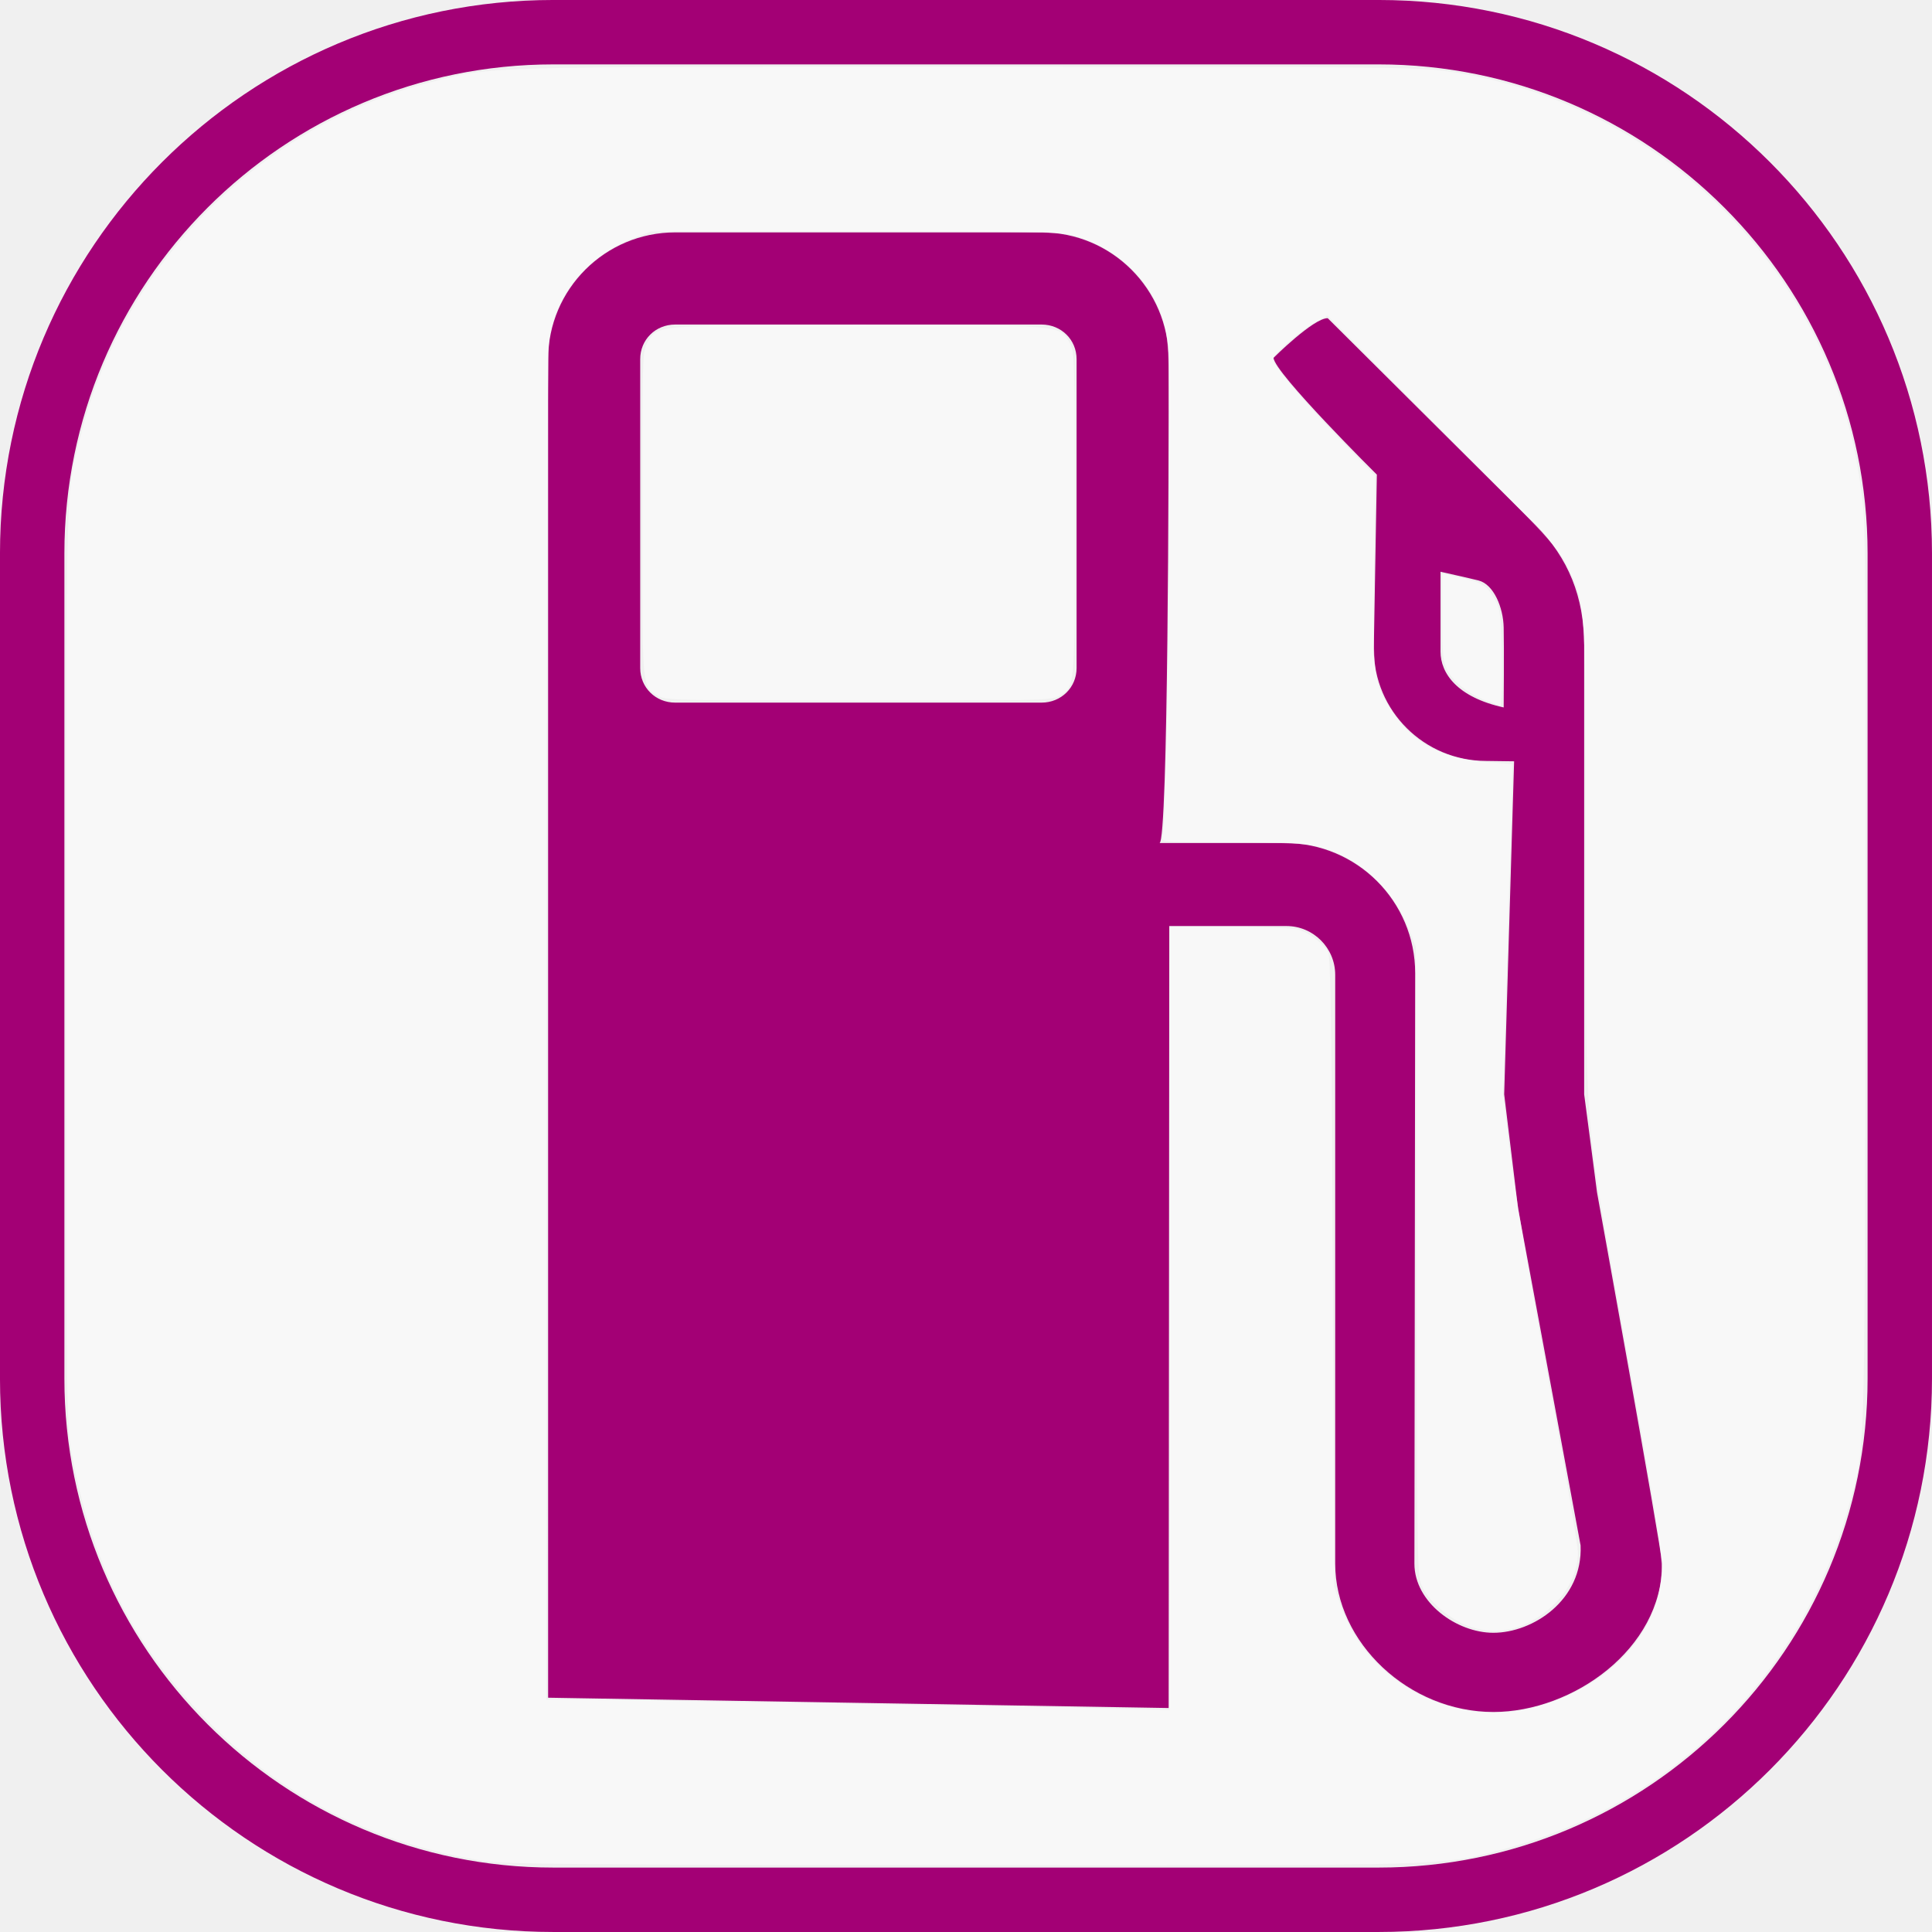
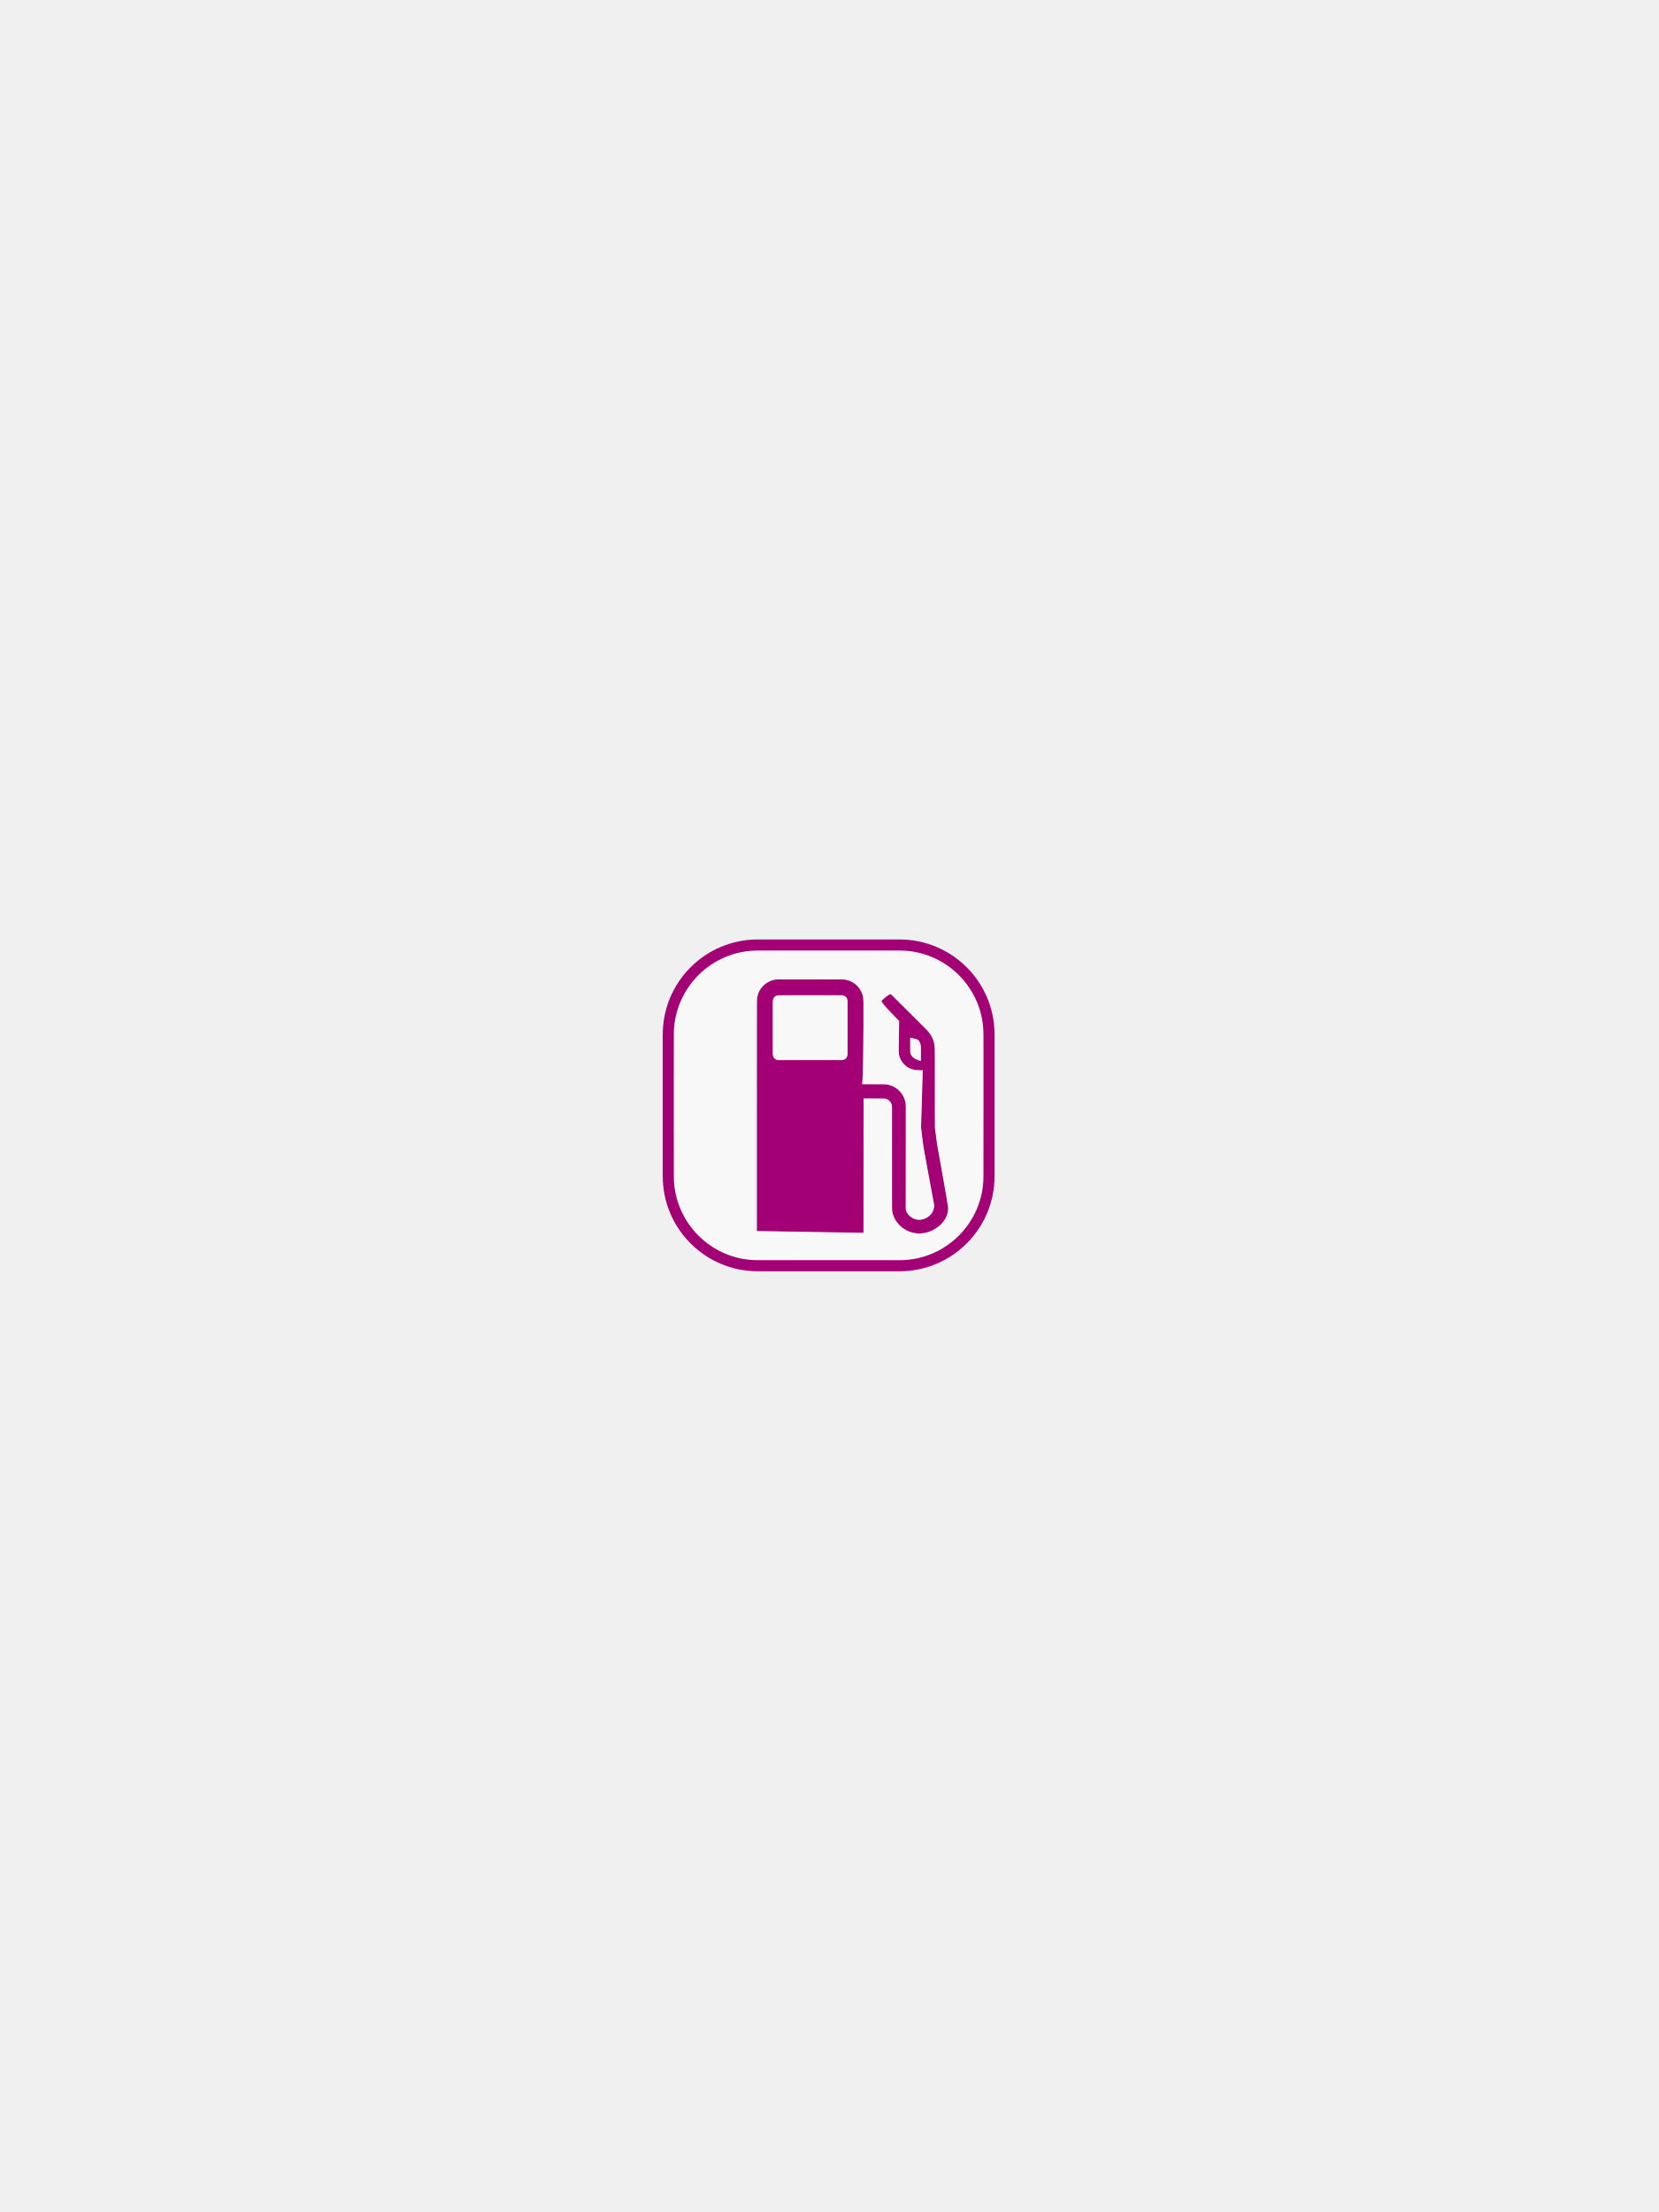
- <svg xmlns="http://www.w3.org/2000/svg" version="1.0" id="Layer_1" x="0px" y="0px" width="60" height="60" viewBox="-0.258 -0.548 74.128 74.124" xml:space="preserve">
-   <defs id="defs12" />
-   <g id="g3" transform="matrix(0.6253855,0,0,0.6251812,-1.623476,-5.736314)">
-     <path style="fill:#ffffff;fill-opacity:0;stroke:none" d="m 11.906,2.469 c -5.458,0 -9.875,4.449 -9.875,9.906 l 0,75.844 c 0,5.464 4.417,9.906 9.875,9.906 l 75.844,0 c 5.464,0 9.906,-4.442 9.906,-9.906 l 0,-75.844 c 0,-5.458 -4.442,-9.906 -9.906,-9.906 l -75.844,0 z" transform="matrix(1.239596,0,0,1.239596,0.296,-1.333392)" id="path7" />
-     <path style="fill:#a30075;fill-opacity:1;stroke:none" d="m 68.234,49.292 c 0,1.195 -0.945,2.125 -2.148,2.125 l -22.477,0 c -1.211,0 -2.148,-0.93 -2.148,-2.125 l 0,-18.954 c 0,-1.195 0.938,-2.125 2.148,-2.125 l 22.477,0 c 1.203,0 2.148,0.93 2.148,2.125 l 0,18.954 z m 26.203,2.421 c -2.844,-0.625 -3.875,-2.086 -3.875,-3.43 l 0,-4.898 c 0,0 1.891,0.422 2.344,0.539 0.922,0.242 1.508,1.656 1.531,2.891 0.031,1.234 0,4.898 0,4.898 z m 5.726,29.758 c 0,-0.047 -0.789,-6.016 -0.789,-6.016 l 0,-27.562 c 0,-2.953 -0.969,-5.352 -2.969,-7.367 l -12.765,-12.703 c -0.883,0 -3.32,2.43 -3.32,2.43 0,0.883 6.336,7.172 6.336,7.172 l -0.188,10.695 c 0,3.797 3.086,6.875 6.898,6.875 l 1.711,0.023 -0.609,20.438 0.852,7.008 3.836,20.68 c 0.141,3.359 -2.93,5.359 -5.352,5.359 -2.242,0 -4.844,-1.852 -4.844,-4.242 l 0.047,-36.242 c 0,-4.406 -3.578,-7.984 -7.984,-7.984 0,0 -7.664,0 -7.703,0 0.539,-0.031 0.562,-23.734 0.562,-28.766 0,-0.594 0,-0.93 0,-0.93 0,-4.289 -3.5,-7.781 -7.797,-7.781 l -22.476,0 c -4.297,0 -7.797,3.492 -7.797,7.781 l 0,82.148 38.07,0.633 0.039,-47.992 7.188,0 c 1.648,0 2.992,1.344 2.992,2.992 l 0,36.141 c 0,4.852 4.531,9.102 9.703,9.102 4.883,0 10.352,-3.883 10.352,-9.102 -0.086,-1.204 -3.993,-22.79 -3.993,-22.79 z" id="path9" />
+ <svg xmlns="http://www.w3.org/2000/svg" xmlns:xlink="http://www.w3.org/1999/xlink" width="300" height="400" id="svg2" version="1.1" style="display:inline">
+   <defs id="defs4">
+     <clipPath id="SVGID_2_">
+       <use height="400" width="288" y="0" x="0" id="use3208" style="overflow:visible" xlink:href="#SVGID_1_" />
+     </clipPath>
+     <pattern id="SVGID_3_-7" xlink:href="#_x31_0_lpi_30_x25_-1" patternTransform="matrix(0.7467 -0.7467 0.7467 0.7467 3977.525 -8206.587)" />
+     <clipPath id="clipPath4358">
+       <use height="400" width="288" y="0" x="0" id="use4360" style="overflow:visible" xlink:href="#SVGID_1_" />
+     </clipPath>
+     <pattern viewBox="20 -72 72 72" id="_x31_0_lpi_30_x25_" patternUnits="userSpaceOnUse" height="72" width="72" y="200" x="144">
+       <g id="g3148">
+         <polygon id="polygon3150" points="20,0 20,-72 92,-72 92,0   " class="st4" />
+         <line id="line3152" y2="-3.601" x2="92.25" y1="-3.601" x1="19.75" class="st3" />
+         <line id="line3154" y2="-18" x2="92.25" y1="-18" x1="19.75" class="st3" />
+         <line id="line3156" y2="-32.4" x2="92.25" y1="-32.4" x1="19.75" class="st3" />
+         <line id="line3158" y2="-46.8" x2="92.25" y1="-46.8" x1="19.75" class="st3" />
+         <line id="line3160" y2="-61.2" x2="92.25" y1="-61.2" x1="19.75" class="st3" />
+         <line id="line3162" y2="-61.2" x2="14" y1="-61.2" x1="0" class="st3" />
+         <line id="line3164" y2="-10.8" x2="92.25" y1="-10.8" x1="19.75" class="st3" />
+         <line id="line3166" y2="-25.2" x2="92.25" y1="-25.2" x1="19.75" class="st3" />
+         <line id="line3168" y2="-39.601" x2="92.25" y1="-39.601" x1="19.75" class="st3" />
+         <line id="line3170" y2="-54" x2="92.25" y1="-54" x1="19.75" class="st3" />
+         <line id="line3172" y2="-68.4" x2="92.25" y1="-68.4" x1="19.75" class="st3" />
+         <line id="line3174" y2="-68.4" x2="14" y1="-68.4" x1="0" class="st3" />
+       </g>
+     </pattern>
+     <pattern patternTransform="matrix(0.7467 -0.7467 0.7467 0.7467 3977.525 -8206.587)" xlink:href="#_x31_0_lpi_30_x25_" id="SVGID_3_" />
+     <clipPath id="SVGID_2_-1">
+       <use height="400" width="288" y="0" x="0" id="use3208-3" style="overflow:visible" xlink:href="#SVGID_1_" />
+     </clipPath>
+     <pattern id="SVGID_3_-1" xlink:href="#_x31_0_lpi_30_x25_-1" patternTransform="matrix(0.7467 -0.7467 0.7467 0.7467 3977.525 -8206.587)" />
+     <clipPath id="SVGID_2_-0">
+       <use height="400" width="288" y="0" x="0" id="use3208-5" style="overflow:visible" xlink:href="#SVGID_1_" />
+     </clipPath>
+     <pattern id="SVGID_3_-88" xlink:href="#_x31_0_lpi_30_x25_-6" patternTransform="matrix(0.7467 -0.7467 0.7467 0.7467 3977.525 -8206.587)" />
+     <clipPath id="SVGID_2_-8">
+       <use height="400" width="288" y="0" x="0" id="use3208-53" style="overflow:visible" xlink:href="#SVGID_1_" />
+     </clipPath>
+     <pattern id="SVGID_3_-2" xlink:href="#_x31_0_lpi_30_x25_-3" patternTransform="matrix(0.7467 -0.7467 0.7467 0.7467 3977.525 -8206.587)" />
+     <clipPath id="SVGID_2_-5">
+       <use height="400" width="288" y="0" x="0" id="use3208-32" style="overflow:visible" xlink:href="#SVGID_1_" />
+     </clipPath>
+     <pattern id="SVGID_3_-8" xlink:href="#_x31_0_lpi_30_x25_-9" patternTransform="matrix(0.7467 -0.7467 0.7467 0.7467 3977.525 -8206.587)" />
+     <clipPath id="clipPath4452">
+       <use height="400" width="288" y="0" x="0" id="use4454" style="overflow:visible" xlink:href="#SVGID_1_" />
+     </clipPath>
+     <pattern viewBox="20 -72 72 72" id="_x31_0_lpi_30_x25_-8" patternUnits="userSpaceOnUse" height="72" width="72" y="200" x="144">
+       <g id="g3148-7">
+         <polygon id="polygon3150-8" points="20,0 20,-72 92,-72 92,0   " class="st4" />
+         <line id="line3152-0" y2="-3.601" x2="92.25" y1="-3.601" x1="19.75" class="st3" />
+         <line id="line3154-4" y2="-18" x2="92.25" y1="-18" x1="19.75" class="st3" />
+         <line id="line3156-5" y2="-32.4" x2="92.25" y1="-32.4" x1="19.75" class="st3" />
+         <line id="line3158-7" y2="-46.8" x2="92.25" y1="-46.8" x1="19.75" class="st3" />
+         <line id="line3160-1" y2="-61.2" x2="92.25" y1="-61.2" x1="19.75" class="st3" />
+         <line id="line3162-0" y2="-61.2" x2="14" y1="-61.2" x1="0" class="st3" />
+         <line id="line3164-6" y2="-10.8" x2="92.25" y1="-10.8" x1="19.75" class="st3" />
+         <line id="line3166-0" y2="-25.2" x2="92.25" y1="-25.2" x1="19.75" class="st3" />
+         <line id="line3168-3" y2="-39.601" x2="92.25" y1="-39.601" x1="19.75" class="st3" />
+         <line id="line3170-3" y2="-54" x2="92.25" y1="-54" x1="19.75" class="st3" />
+         <line id="line3172-5" y2="-68.4" x2="92.25" y1="-68.4" x1="19.75" class="st3" />
+         <line id="line3174-0" y2="-68.4" x2="14" y1="-68.4" x1="0" class="st3" />
+       </g>
+     </pattern>
+     <pattern patternTransform="matrix(0.7467 -0.7467 0.7467 0.7467 3977.525 -8206.587)" xlink:href="#_x31_0_lpi_30_x25_-8" id="SVGID_3_-3" />
+     <clipPath id="SVGID_2_-30">
+       <use height="400" width="288" y="0" x="0" id="use3208-52" style="overflow:visible" xlink:href="#SVGID_1_" />
+     </clipPath>
+     <pattern id="SVGID_3_-76" xlink:href="#_x31_0_lpi_30_x25_-2" patternTransform="matrix(0.7467 -0.7467 0.7467 0.7467 3977.525 -8206.587)" />
+     <pattern id="pattern6929" patternTransform="translate(-86.5625,-14)" height="291.469" width="506.594" patternUnits="userSpaceOnUse">
+       <path style="fill:none;stroke:#000000;stroke-width:1px;stroke-linecap:butt;stroke-linejoin:miter;stroke-opacity:1;display:inline" d="m 215.256,1.05 289.914,289.914 1.414,0" id="path6481" />
+       <path style="fill:none;stroke:#000000;stroke-width:1px;stroke-linecap:butt;stroke-linejoin:miter;stroke-opacity:1;display:inline" d="m 24.223,0.343 289.914,289.914 1.414,0" id="path6481-9" />
+       <path style="fill:none;stroke:#000000;stroke-width:1px;stroke-linecap:butt;stroke-linejoin:miter;stroke-opacity:1;display:inline" d="m 36.163,0.343 289.914,289.914 1.414,0" id="path6481-8" />
+       <path style="fill:none;stroke:#000000;stroke-width:1px;stroke-linecap:butt;stroke-linejoin:miter;stroke-opacity:1;display:inline" d="m 48.102,0.343 289.914,289.914 1.414,0" id="path6481-1" />
+       <path style="fill:none;stroke:#000000;stroke-width:1px;stroke-linecap:butt;stroke-linejoin:miter;stroke-opacity:1;display:inline" d="m 60.042,0.343 289.914,289.914 1.414,0" id="path6481-82" />
+       <path style="fill:none;stroke:#000000;stroke-width:1px;stroke-linecap:butt;stroke-linejoin:miter;stroke-opacity:1;display:inline" d="m 71.981,0.343 289.914,289.914 1.414,0" id="path6481-6" />
+       <path style="fill:none;stroke:#000000;stroke-width:1px;stroke-linecap:butt;stroke-linejoin:miter;stroke-opacity:1;display:inline" d="m 83.921,0.343 289.914,289.914 1.414,0" id="path6481-60" />
+       <path style="fill:none;stroke:#000000;stroke-width:1px;stroke-linecap:butt;stroke-linejoin:miter;stroke-opacity:1;display:inline" d="m 95.861,0.343 289.914,289.914 1.414,0" id="path6481-3" />
+       <path style="fill:none;stroke:#000000;stroke-width:1px;stroke-linecap:butt;stroke-linejoin:miter;stroke-opacity:1;display:inline" d="m 107.8,0.343 289.914,289.914 1.414,0" id="path6481-80" />
+       <path style="fill:none;stroke:#000000;stroke-width:1px;stroke-linecap:butt;stroke-linejoin:miter;stroke-opacity:1;display:inline" d="m 12.284,0.343 289.914,289.914 1.414,0" id="path6481-12" />
+       <path style="fill:none;stroke:#000000;stroke-width:1px;stroke-linecap:butt;stroke-linejoin:miter;stroke-opacity:1;display:inline" d="m 119.74,0.343 289.914,289.914 1.414,0" id="path6481-5" />
+       <path style="fill:none;stroke:#000000;stroke-width:1px;stroke-linecap:butt;stroke-linejoin:miter;stroke-opacity:1;display:inline" d="m 131.679,0.343 289.914,289.914 1.414,0" id="path6481-0" />
+       <path style="fill:none;stroke:#000000;stroke-width:1px;stroke-linecap:butt;stroke-linejoin:miter;stroke-opacity:1;display:inline" d="m 143.619,0.343 289.914,289.914 1.414,0" id="path6481-94" />
+       <path style="fill:none;stroke:#000000;stroke-width:1px;stroke-linecap:butt;stroke-linejoin:miter;stroke-opacity:1;display:inline" d="m 155.558,0.343 289.914,289.914 1.414,0" id="path6481-7" />
+       <path style="fill:none;stroke:#000000;stroke-width:1px;stroke-linecap:butt;stroke-linejoin:miter;stroke-opacity:1;display:inline" d="m 167.498,0.343 289.914,289.914 1.414,0" id="path6481-83" />
+       <path style="fill:none;stroke:#000000;stroke-width:1px;stroke-linecap:butt;stroke-linejoin:miter;stroke-opacity:1;display:inline" d="m 179.437,0.343 289.914,289.914 1.414,0" id="path6481-51" />
+       <path style="fill:none;stroke:#000000;stroke-width:1px;stroke-linecap:butt;stroke-linejoin:miter;stroke-opacity:1;display:inline" d="m 191.377,0.343 289.914,289.914 1.414,0" id="path6481-2" />
+       <path style="fill:none;stroke:#000000;stroke-width:1px;stroke-linecap:butt;stroke-linejoin:miter;stroke-opacity:1;display:inline" d="m 203.316,0.343 289.914,289.914 1.414,0" id="path6481-01" />
+       <path style="fill:none;stroke:#000000;stroke-width:1px;stroke-linecap:butt;stroke-linejoin:miter;stroke-opacity:1;display:inline" d="m 0.344,0.343 289.914,289.914 1.414,0" id="path6481-64" />
+     </pattern>
+     <clipPath id="SVGID_2_-83">
+       <use height="400" width="288" y="0" x="0" id="use3208-7" style="overflow:visible" xlink:href="#SVGID_1_" />
+     </clipPath>
+     <pattern id="SVGID_3_-4" xlink:href="#_x31_0_lpi_30_x25_-1" patternTransform="matrix(0.7467 -0.7467 0.7467 0.7467 3977.525 -8206.587)" />
+   </defs>
+   <g id="layer5" style="display:inline">
+     <g id="g3750" transform="matrix(0.8094086,0,0,0.8094086,120.0558,170.3293)">
+       <g transform="matrix(0.6253855,0,0,0.6251812,-1.623476,-5.736314)" id="g3">
+         <path id="path7" transform="matrix(1.239596,0,0,1.239596,0.296,-1.333392)" d="m 11.906,2.469 c -5.458,0 -9.875,4.449 -9.875,9.906 l 0,75.844 c 0,5.464 4.417,9.906 9.875,9.906 l 75.844,0 c 5.464,0 9.906,-4.442 9.906,-9.906 l 0,-75.844 c 0,-5.458 -4.442,-9.906 -9.906,-9.906 l -75.844,0 z" style="fill:#ffffff;fill-opacity:0;stroke:none" />
+         <path id="path9" d="m 68.234,49.292 c 0,1.195 -0.945,2.125 -2.148,2.125 l -22.477,0 c -1.211,0 -2.148,-0.93 -2.148,-2.125 l 0,-18.954 c 0,-1.195 0.938,-2.125 2.148,-2.125 l 22.477,0 c 1.203,0 2.148,0.93 2.148,2.125 l 0,18.954 z m 26.203,2.421 c -2.844,-0.625 -3.875,-2.086 -3.875,-3.43 l 0,-4.898 c 0,0 1.891,0.422 2.344,0.539 0.922,0.242 1.508,1.656 1.531,2.891 0.031,1.234 0,4.898 0,4.898 z m 5.726,29.758 c 0,-0.047 -0.789,-6.016 -0.789,-6.016 l 0,-27.562 c 0,-2.953 -0.969,-5.352 -2.969,-7.367 l -12.765,-12.703 c -0.883,0 -3.32,2.43 -3.32,2.43 0,0.883 6.336,7.172 6.336,7.172 l -0.188,10.695 c 0,3.797 3.086,6.875 6.898,6.875 l 1.711,0.023 -0.609,20.438 0.852,7.008 3.836,20.68 c 0.141,3.359 -2.93,5.359 -5.352,5.359 -2.242,0 -4.844,-1.852 -4.844,-4.242 l 0.047,-36.242 c 0,-4.406 -3.578,-7.984 -7.984,-7.984 0,0 -7.664,0 -7.703,0 0.539,-0.031 0.562,-23.734 0.562,-28.766 0,-0.594 0,-0.93 0,-0.93 0,-4.289 -3.5,-7.781 -7.797,-7.781 l -22.476,0 c -4.297,0 -7.797,3.492 -7.797,7.781 l 0,82.148 38.07,0.633 0.039,-47.992 7.188,0 c 1.648,0 2.992,1.344 2.992,2.992 l 0,36.141 c 0,4.852 4.531,9.102 9.703,9.102 4.883,0 10.352,-3.883 10.352,-9.102 -0.086,-1.204 -3.993,-22.79 -3.993,-22.79 z" style="fill:#a30075;fill-opacity:1;stroke:none" />
+       </g>
+       <rect ry="20" rx="20" y="0.685" x="0.977" height="71.657" width="71.657" id="rect3755" style="fill:none;stroke:#a30075;stroke-width:2.471;stroke-miterlimit:4;stroke-opacity:1;stroke-dasharray:none" />
+       <path transform="matrix(1.23547,0,0,1.23547,-0.258,-0.5501)" id="path3816" d="M 15.068,57.798 C 11.636,57.273 8.706,55.779 6.358,53.355 4.083,51.008 2.79,48.407 2.206,45.001 2.063,44.17 2.054,43.211 2.054,30.001 c 0,-15.412 -0.024,-14.583 0.475,-16.563 C 3.861,8.141 8.119,3.88 13.42,2.539 c 1.904,-0.482 1.389,-0.467 16.616,-0.466 13.425,8.573e-4 14.062,0.008 15.074,0.164 5.617,0.867 10.282,4.815 12.076,10.217 0.336,1.013 0.57,2.167 0.686,3.393 0.064,0.671 0.084,5.244 0.064,14.789 -0.031,15.045 -0.006,14.256 -0.497,16.056 -1.458,5.348 -5.534,9.39 -10.856,10.765 -1.896,0.49 -1.389,0.476 -16.695,0.467 -11.478,-0.007 -14.199,-0.03 -14.82,-0.124 l 0,0 z m 32.543,-4.769 c 2.258,-0.571 3.855,-2.215 3.983,-4.099 0.045,-0.656 -0.082,-1.462 -1.246,-7.944 -1.157,-6.445 -1.098,-5.677 -1.098,-14.16 0,-8.073 0.001,-8.052 -0.559,-9.206 C 48.402,17.025 48.171,16.773 44.805,13.395 L 41.225,9.804 40.865,9.996 c -0.451,0.24 -1.332,1.009 -1.332,1.162 0,0.179 0.891,1.242 2.082,2.484 l 1.087,1.133 -0.031,2.978 c -0.034,3.312 -0.018,3.439 0.539,4.304 0.662,1.028 1.554,1.505 3.02,1.616 l 0.739,0.056 -0.007,0.601 c -0.004,0.33 -0.071,2.635 -0.148,5.122 l -0.14,4.521 0.226,1.859 c 0.133,1.092 0.616,3.951 1.172,6.93 0.52,2.789 0.941,5.256 0.934,5.482 -0.017,0.587 -0.297,1.167 -0.781,1.62 -0.795,0.744 -1.741,0.969 -2.643,0.628 C 45.011,50.276 44.413,49.767 44.169,49.289 44.008,48.972 44.003,48.717 43.986,39.187 l -0.017,-9.777 -0.186,-0.486 c -0.536,-1.403 -1.7,-2.424 -3.059,-2.681 -0.25,-0.047 -1.404,-0.086 -2.565,-0.086 -1.913,0 -2.105,-0.013 -2.058,-0.137 0.093,-0.243 0.216,-6.454 0.216,-10.933 8.5e-5,-3.594 -0.022,-4.447 -0.128,-4.896 C 35.865,8.81 34.775,7.713 33.321,7.303 32.975,7.206 31.758,7.184 26.561,7.185 l -6.338,6.085e-4 -0.5,0.19 c -1.456,0.553 -2.435,1.709 -2.664,3.147 -0.059,0.368 -0.088,7.422 -0.088,21.401 l -6.38e-4,20.852 0.57,-2.54e-4 c 0.894,-3.38e-4 15.34,0.242 17.155,0.287 l 1.627,0.041 0,-12.164 0,-12.164 1.838,5.07e-4 c 1.011,2.54e-4 1.979,0.04 2.152,0.088 0.343,0.095 0.77,0.417 0.934,0.703 0.08,0.139 0.114,2.449 0.147,9.942 l 0.043,9.761 0.188,0.555 c 0.819,2.417 3.477,3.84 5.987,3.205 l 0,-3.6e-5 z" style="fill:#ffffff;fill-opacity:0.502;stroke:none" />
+       <path transform="matrix(1.23547,0,0,1.23547,-0.258,-0.5501)" id="path4326" d="m 20.44,21.619 c -0.514,-0.319 -0.496,-0.122 -0.496,-5.659 3.07e-4,-4.924 0.005,-5.065 0.171,-5.337 0.327,-0.536 0.16,-0.523 6.553,-0.523 6.42,0 6.212,-0.017 6.553,0.543 0.151,0.247 0.159,0.519 0.159,5.318 3.38e-4,5.556 0.019,5.351 -0.51,5.664 -0.211,0.125 -0.828,0.138 -6.221,0.136 -5.385,-0.002 -6.009,-0.016 -6.209,-0.14 l 0,0 z" style="fill:#ffffff;fill-opacity:0.502;stroke:none" />
+       <path transform="matrix(1.23547,0,0,1.23547,-0.258,-0.5501)" id="path4328" d="m 46.226,21.786 c -0.559,-0.19 -1.077,-0.58 -1.269,-0.955 -0.147,-0.289 -0.168,-0.498 -0.168,-1.674 l 0,-1.344 0.528,0.118 c 0.716,0.16 0.854,0.242 1.088,0.65 0.18,0.315 0.204,0.472 0.229,1.534 0.015,0.651 0.015,1.322 0,1.492 l -0.028,0.309 -0.38,-0.129 z" style="fill:#ffffff;fill-opacity:0.502;stroke:none" />
+     </g>
  </g>
-   <rect style="fill:none;stroke:#a30075;stroke-width:2.471;stroke-miterlimit:4;stroke-opacity:1;stroke-dasharray:none" id="rect3755" width="71.657" height="71.657" x="0.977" y="0.685" rx="20" ry="20" />
-   <path style="fill:#ffffff;fill-opacity:0.502;stroke:none" d="M 15.068,57.798 C 11.636,57.273 8.706,55.779 6.358,53.355 4.083,51.008 2.79,48.407 2.206,45.001 2.063,44.17 2.054,43.211 2.054,30.001 c 0,-15.412 -0.024,-14.583 0.475,-16.563 C 3.861,8.141 8.119,3.88 13.42,2.539 c 1.904,-0.482 1.389,-0.467 16.616,-0.466 13.425,8.573e-4 14.062,0.008 15.074,0.164 5.617,0.867 10.282,4.815 12.076,10.217 0.336,1.013 0.57,2.167 0.686,3.393 0.064,0.671 0.084,5.244 0.064,14.789 -0.031,15.045 -0.006,14.256 -0.497,16.056 -1.458,5.348 -5.534,9.39 -10.856,10.765 -1.896,0.49 -1.389,0.476 -16.695,0.467 -11.478,-0.007 -14.199,-0.03 -14.82,-0.124 l 0,0 z m 32.543,-4.769 c 2.258,-0.571 3.855,-2.215 3.983,-4.099 0.045,-0.656 -0.082,-1.462 -1.246,-7.944 -1.157,-6.445 -1.098,-5.677 -1.098,-14.16 0,-8.073 0.001,-8.052 -0.559,-9.206 C 48.402,17.025 48.171,16.773 44.805,13.395 L 41.225,9.804 40.865,9.996 c -0.451,0.24 -1.332,1.009 -1.332,1.162 0,0.179 0.891,1.242 2.082,2.484 l 1.087,1.133 -0.031,2.978 c -0.034,3.312 -0.018,3.439 0.539,4.304 0.662,1.028 1.554,1.505 3.02,1.616 l 0.739,0.056 -0.007,0.601 c -0.004,0.33 -0.071,2.635 -0.148,5.122 l -0.14,4.521 0.226,1.859 c 0.133,1.092 0.616,3.951 1.172,6.93 0.52,2.789 0.941,5.256 0.934,5.482 -0.017,0.587 -0.297,1.167 -0.781,1.62 -0.795,0.744 -1.741,0.969 -2.643,0.628 -0.571,-0.215 -1.169,-0.724 -1.412,-1.202 -0.162,-0.317 -0.166,-0.573 -0.183,-10.102 l -0.017,-9.777 -0.186,-0.486 c -0.536,-1.403 -1.7,-2.424 -3.059,-2.681 -0.25,-0.047 -1.404,-0.086 -2.565,-0.086 -1.913,0 -2.105,-0.013 -2.058,-0.137 0.093,-0.243 0.216,-6.454 0.216,-10.933 8.5e-5,-3.594 -0.022,-4.447 -0.128,-4.896 -0.325,-1.38 -1.416,-2.477 -2.869,-2.887 -0.346,-0.098 -1.563,-0.119 -6.761,-0.118 l -6.338,6.085e-4 -0.5,0.19 c -1.456,0.553 -2.435,1.709 -2.664,3.147 -0.059,0.368 -0.088,7.422 -0.088,21.401 l -6.38e-4,20.852 0.57,-2.54e-4 c 0.894,-3.38e-4 15.34,0.242 17.155,0.287 l 1.627,0.041 0,-12.164 0,-12.164 1.838,5.07e-4 c 1.011,2.54e-4 1.979,0.04 2.152,0.088 0.343,0.095 0.77,0.417 0.934,0.703 0.08,0.139 0.114,2.449 0.147,9.942 l 0.043,9.761 0.188,0.555 c 0.819,2.417 3.477,3.84 5.987,3.205 l 0,-3.6e-5 z" id="path3816" transform="matrix(1.23547,0,0,1.23547,-0.258,-0.5501)" />
-   <path style="fill:#ffffff;fill-opacity:0.502;stroke:none" d="m 20.44,21.619 c -0.514,-0.319 -0.496,-0.122 -0.496,-5.659 3.07e-4,-4.924 0.005,-5.065 0.171,-5.337 0.327,-0.536 0.16,-0.523 6.553,-0.523 6.42,0 6.212,-0.017 6.553,0.543 0.151,0.247 0.159,0.519 0.159,5.318 3.38e-4,5.556 0.019,5.351 -0.51,5.664 -0.211,0.125 -0.828,0.138 -6.221,0.136 -5.385,-0.002 -6.009,-0.016 -6.209,-0.14 l 0,0 z" id="path4326" transform="matrix(1.23547,0,0,1.23547,-0.258,-0.5501)" />
-   <path style="fill:#ffffff;fill-opacity:0.502;stroke:none" d="m 46.226,21.786 c -0.559,-0.19 -1.077,-0.58 -1.269,-0.955 -0.147,-0.289 -0.168,-0.498 -0.168,-1.674 l 0,-1.344 0.528,0.118 c 0.716,0.16 0.854,0.242 1.088,0.65 0.18,0.315 0.204,0.472 0.229,1.534 0.015,0.651 0.015,1.322 0,1.492 l -0.028,0.309 -0.38,-0.129 z" id="path4328" transform="matrix(1.23547,0,0,1.23547,-0.258,-0.5501)" />
</svg>
